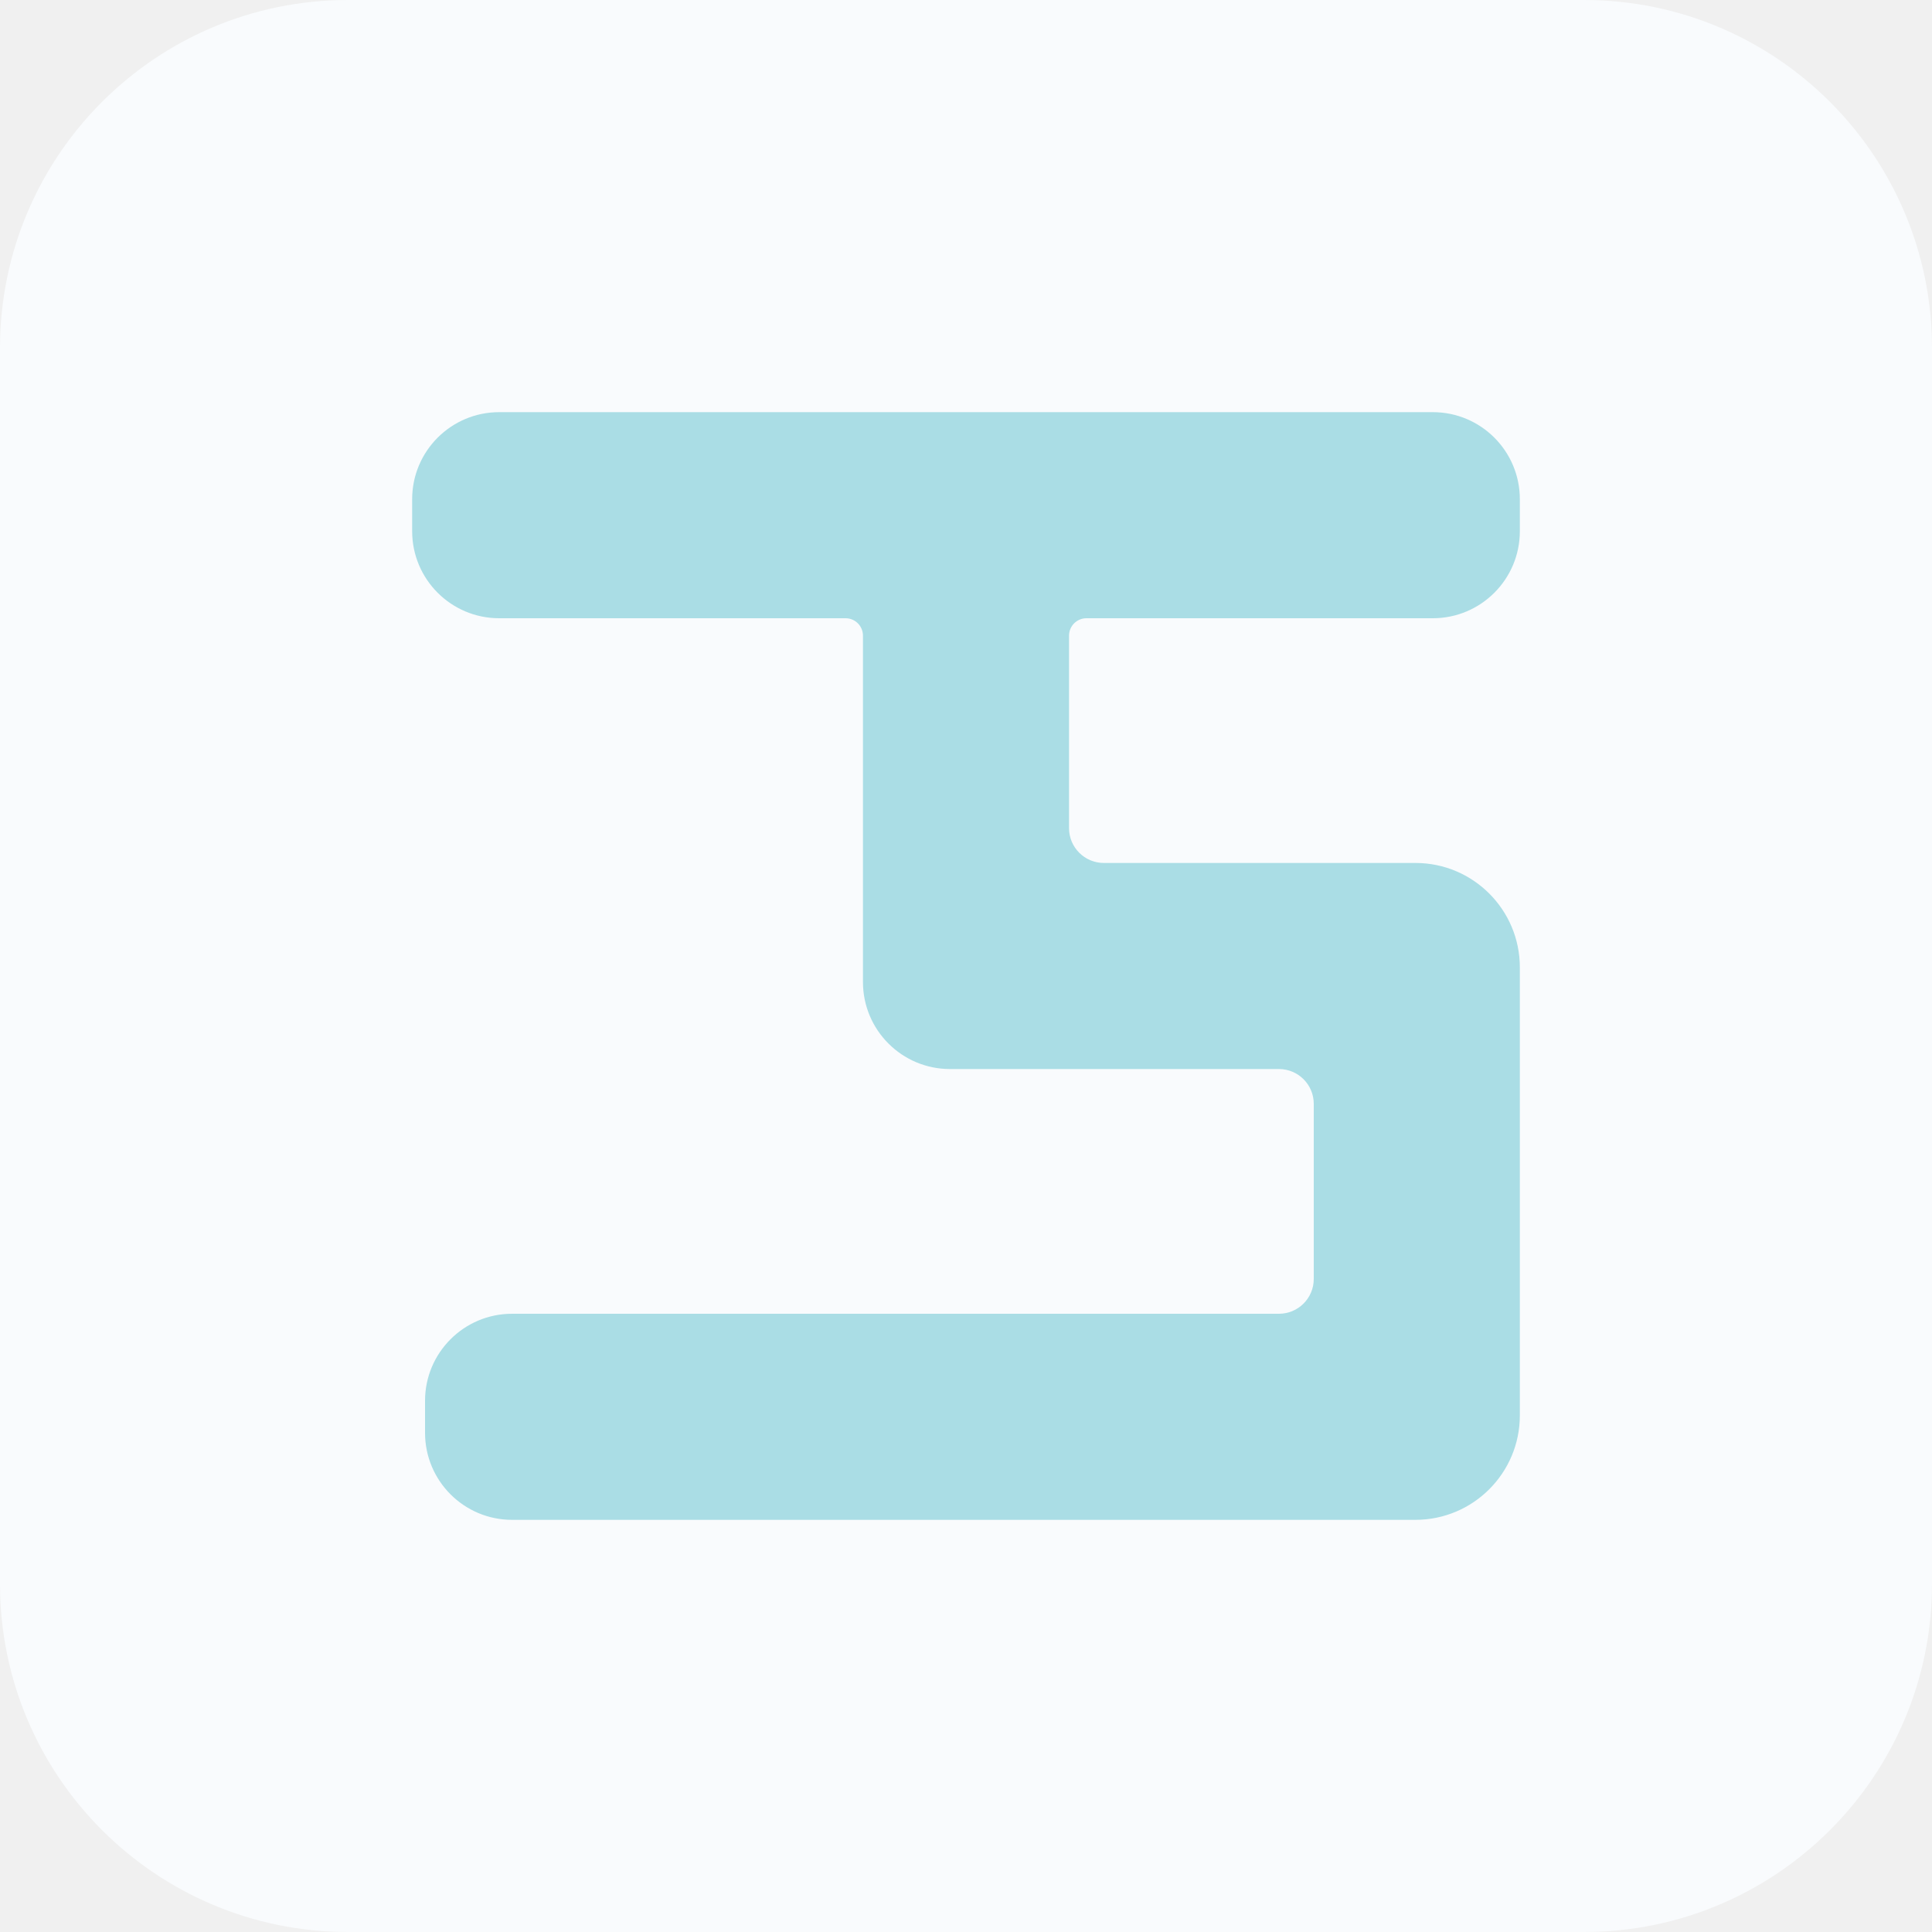
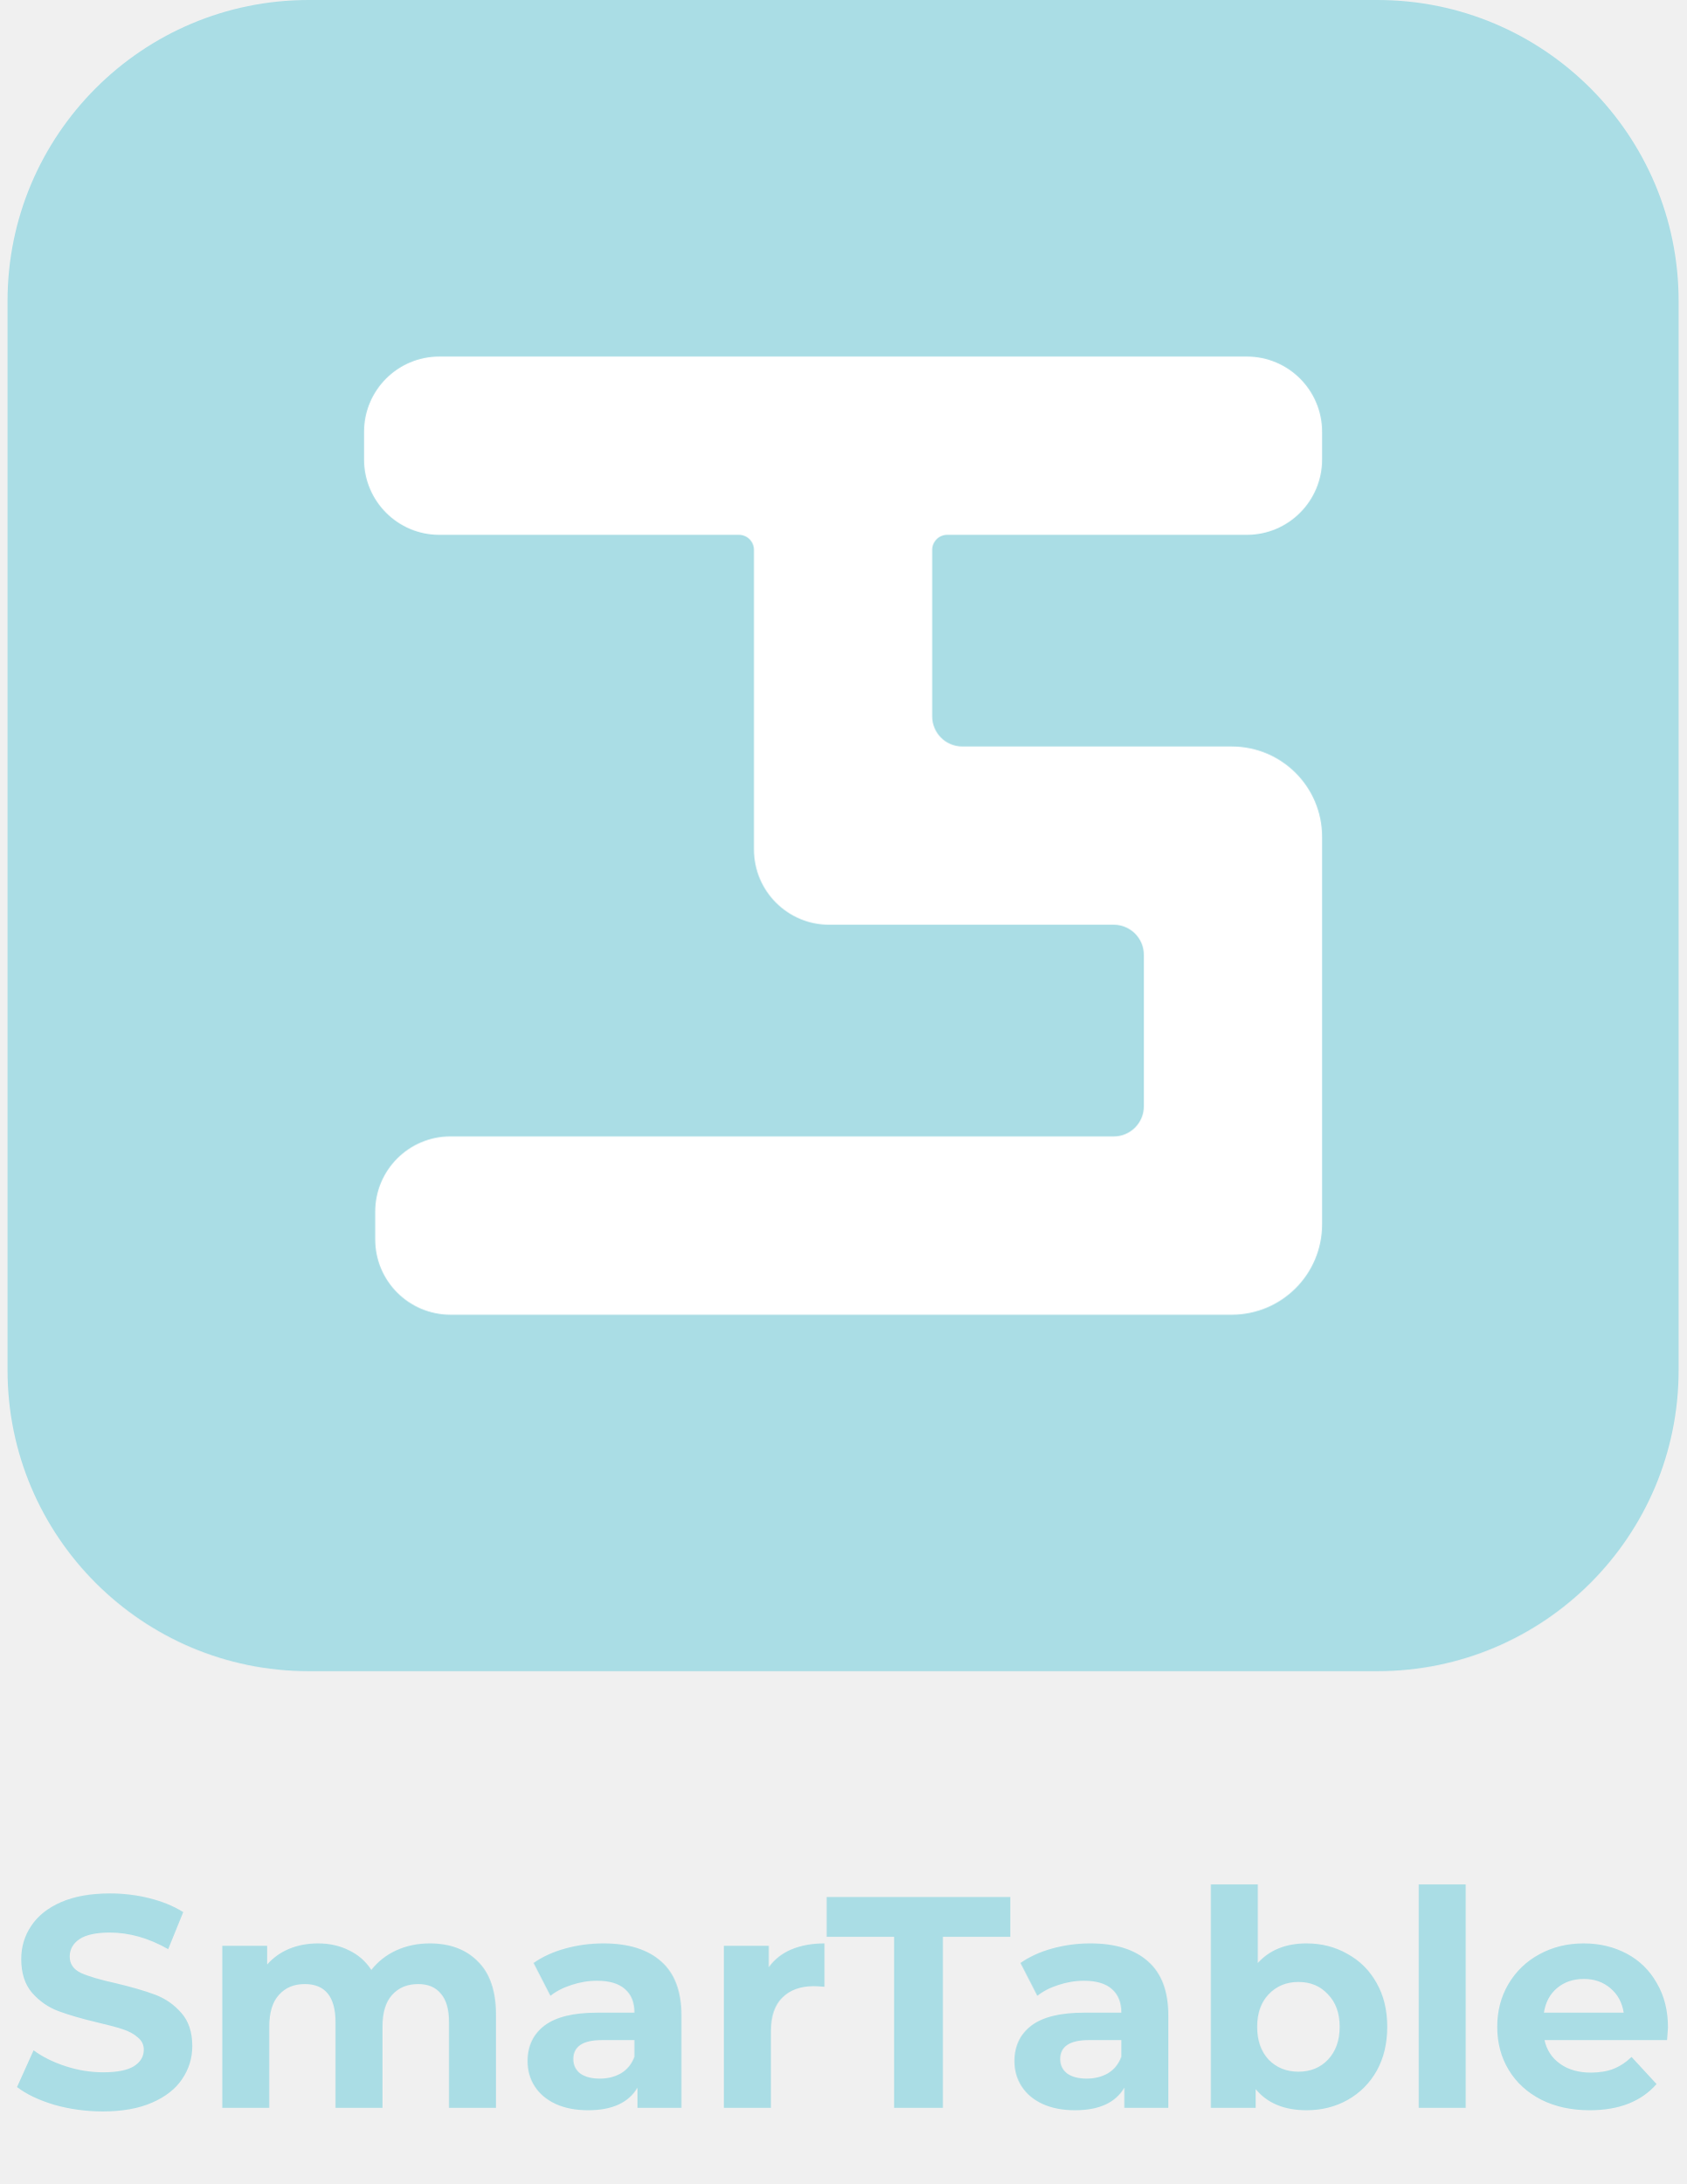
- <svg xmlns="http://www.w3.org/2000/svg" width="111" height="111" viewBox="0 0 111 111" fill="none">
-   <rect width="111" height="111" rx="20" fill="#F9FBFD" />
-   <path d="M23.68 28.68V30.52C23.68 33.281 25.919 35.52 28.68 35.52H48.58C49.132 35.52 49.58 35.968 49.58 36.52V56.42C49.58 59.181 51.819 61.42 54.58 61.42H73.48C74.585 61.42 75.48 62.315 75.48 63.42V73.48C75.48 74.585 74.585 75.48 73.48 75.48H29.42C26.659 75.48 24.42 77.719 24.42 80.48V82.32C24.42 85.081 26.659 87.32 29.42 87.32H81.32C84.634 87.32 87.32 84.634 87.32 81.32V55.58C87.32 52.266 84.634 49.58 81.32 49.58H63.42C62.316 49.58 61.42 48.685 61.42 47.58V36.52C61.42 35.968 61.868 35.52 62.42 35.52H82.32C85.082 35.52 87.32 33.281 87.32 30.52V28.68C87.32 25.919 85.082 23.68 82.32 23.68H28.68C25.919 23.68 23.68 25.919 23.68 28.68Z" fill="#AADDE5" />
+ <svg xmlns="http://www.w3.org/2000/svg" width="112" height="145" viewBox="0 0 112 145" fill="none">
+   <rect x="0.5" width="111" height="111" rx="20" fill="#AADDE5" />
+   <path d="M24.18 28.68V30.52C24.18 33.281 26.419 35.52 29.18 35.52H49.08C49.632 35.52 50.08 35.968 50.08 36.52V56.42C50.08 59.181 52.319 61.42 55.08 61.42H73.98C75.085 61.42 75.98 62.315 75.98 63.42V73.48C75.98 74.585 75.085 75.48 73.98 75.48H29.92C27.159 75.48 24.92 77.719 24.92 80.48V82.32C24.92 85.081 27.159 87.32 29.92 87.32H81.82C85.134 87.32 87.82 84.634 87.82 81.32V55.58C87.82 52.266 85.134 49.58 81.82 49.58H63.92C62.815 49.58 61.92 48.685 61.92 47.58V36.52C61.92 35.968 62.368 35.52 62.92 35.52H82.82C85.581 35.52 87.82 33.281 87.82 30.52V28.68C87.82 25.919 85.581 23.68 82.82 23.68H29.18C26.419 23.68 24.18 25.919 24.18 28.68Z" fill="white" />
+   <path d="M6.83 140.24C5.724 140.24 4.65 140.093 3.61 139.8C2.584 139.493 1.757 139.1 1.13 138.62L2.23 136.18C2.83 136.62 3.544 136.973 4.37 137.24C5.197 137.507 6.024 137.64 6.85 137.64C7.77 137.64 8.45 137.507 8.89 137.24C9.33 136.96 9.55 136.593 9.55 136.14C9.55 135.807 9.417 135.533 9.15 135.32C8.897 135.093 8.564 134.913 8.15 134.78C7.75 134.647 7.204 134.5 6.51 134.34C5.444 134.087 4.57 133.833 3.89 133.58C3.21 133.327 2.624 132.92 2.13 132.36C1.65 131.8 1.41 131.053 1.41 130.12C1.41 129.307 1.63 128.573 2.07 127.92C2.51 127.253 3.17 126.727 4.05 126.34C4.944 125.953 6.03 125.76 7.31 125.76C8.204 125.76 9.077 125.867 9.93 126.08C10.784 126.293 11.53 126.6 12.17 127L11.17 129.46C9.877 128.727 8.584 128.36 7.29 128.36C6.384 128.36 5.71 128.507 5.27 128.8C4.844 129.093 4.63 129.48 4.63 129.96C4.63 130.44 4.877 130.8 5.37 131.04C5.877 131.267 6.644 131.493 7.67 131.72C8.737 131.973 9.61 132.227 10.29 132.48C10.97 132.733 11.55 133.133 12.03 133.68C12.524 134.227 12.77 134.967 12.77 135.9C12.77 136.7 12.544 137.433 12.09 138.1C11.65 138.753 10.984 139.273 10.09 139.66C9.197 140.047 8.11 140.24 6.83 140.24ZM28.544 129.08C29.891 129.08 30.958 129.48 31.744 130.28C32.544 131.067 32.944 132.253 32.944 133.84V140H29.824V134.32C29.824 133.467 29.644 132.833 29.284 132.42C28.938 131.993 28.438 131.78 27.784 131.78C27.051 131.78 26.471 132.02 26.044 132.5C25.618 132.967 25.404 133.667 25.404 134.6V140H22.284V134.32C22.284 132.627 21.604 131.78 20.244 131.78C19.524 131.78 18.951 132.02 18.524 132.5C18.098 132.967 17.884 133.667 17.884 134.6V140H14.764V129.24H17.744V130.48C18.144 130.027 18.631 129.68 19.204 129.44C19.791 129.2 20.431 129.08 21.124 129.08C21.884 129.08 22.571 129.233 23.184 129.54C23.798 129.833 24.291 130.267 24.664 130.84C25.104 130.28 25.658 129.847 26.324 129.54C27.004 129.233 27.744 129.08 28.544 129.08ZM40.081 129.08C41.747 129.08 43.027 129.48 43.921 130.28C44.814 131.067 45.261 132.26 45.261 133.86V140H42.341V138.66C41.754 139.66 40.661 140.16 39.061 140.16C38.234 140.16 37.514 140.02 36.901 139.74C36.301 139.46 35.841 139.073 35.521 138.58C35.201 138.087 35.041 137.527 35.041 136.9C35.041 135.9 35.414 135.113 36.161 134.54C36.921 133.967 38.087 133.68 39.661 133.68H42.141C42.141 133 41.934 132.48 41.521 132.12C41.107 131.747 40.487 131.56 39.661 131.56C39.087 131.56 38.521 131.653 37.961 131.84C37.414 132.013 36.947 132.253 36.561 132.56L35.441 130.38C36.027 129.967 36.727 129.647 37.541 129.42C38.367 129.193 39.214 129.08 40.081 129.08ZM39.841 138.06C40.374 138.06 40.847 137.94 41.261 137.7C41.674 137.447 41.967 137.08 42.141 136.6V135.5H40.001C38.721 135.5 38.081 135.92 38.081 136.76C38.081 137.16 38.234 137.48 38.541 137.72C38.861 137.947 39.294 138.06 39.841 138.06ZM51.065 130.66C51.438 130.14 51.938 129.747 52.565 129.48C53.205 129.213 53.938 129.08 54.764 129.08V131.96C54.418 131.933 54.184 131.92 54.065 131.92C53.171 131.92 52.471 132.173 51.965 132.68C51.458 133.173 51.205 133.92 51.205 134.92V140H48.084V129.24H51.065V130.66ZM59.388 128.64H54.908V126H67.108V128.64H62.628V140H59.388V128.64ZM72.424 129.08C74.091 129.08 75.371 129.48 76.264 130.28C77.158 131.067 77.605 132.26 77.605 133.86V140H74.684V138.66C74.098 139.66 73.004 140.16 71.404 140.16C70.578 140.16 69.858 140.02 69.245 139.74C68.644 139.46 68.184 139.073 67.865 138.58C67.544 138.087 67.385 137.527 67.385 136.9C67.385 135.9 67.758 135.113 68.504 134.54C69.264 133.967 70.431 133.68 72.004 133.68H74.484C74.484 133 74.278 132.48 73.865 132.12C73.451 131.747 72.831 131.56 72.004 131.56C71.431 131.56 70.865 131.653 70.305 131.84C69.758 132.013 69.291 132.253 68.904 132.56L67.784 130.38C68.371 129.967 69.071 129.647 69.885 129.42C70.711 129.193 71.558 129.08 72.424 129.08ZM72.184 138.06C72.718 138.06 73.191 137.94 73.605 137.7C74.018 137.447 74.311 137.08 74.484 136.6V135.5H72.344C71.064 135.5 70.424 135.92 70.424 136.76C70.424 137.16 70.578 137.48 70.885 137.72C71.204 137.947 71.638 138.06 72.184 138.06ZM86.788 129.08C87.788 129.08 88.695 129.313 89.508 129.78C90.335 130.233 90.982 130.88 91.448 131.72C91.915 132.547 92.148 133.513 92.148 134.62C92.148 135.727 91.915 136.7 91.448 137.54C90.982 138.367 90.335 139.013 89.508 139.48C88.695 139.933 87.788 140.16 86.788 140.16C85.308 140.16 84.182 139.693 83.408 138.76V140H80.428V125.16H83.548V130.38C84.335 129.513 85.415 129.08 86.788 129.08ZM86.248 137.6C87.048 137.6 87.702 137.333 88.208 136.8C88.728 136.253 88.988 135.527 88.988 134.62C88.988 133.713 88.728 132.993 88.208 132.46C87.702 131.913 87.048 131.64 86.248 131.64C85.448 131.64 84.788 131.913 84.268 132.46C83.762 132.993 83.508 133.713 83.508 134.62C83.508 135.527 83.762 136.253 84.268 136.8C84.788 137.333 85.448 137.6 86.248 137.6ZM94.237 125.16H97.357V140H94.237V125.16ZM110.793 134.66C110.793 134.7 110.773 134.98 110.733 135.5H102.593C102.739 136.167 103.086 136.693 103.633 137.08C104.179 137.467 104.859 137.66 105.673 137.66C106.233 137.66 106.726 137.58 107.153 137.42C107.593 137.247 107.999 136.98 108.373 136.62L110.033 138.42C109.019 139.58 107.539 140.16 105.593 140.16C104.379 140.16 103.306 139.927 102.373 139.46C101.439 138.98 100.719 138.32 100.213 137.48C99.706 136.64 99.453 135.687 99.453 134.62C99.453 133.567 99.699 132.62 100.193 131.78C100.699 130.927 101.386 130.267 102.253 129.8C103.133 129.32 104.113 129.08 105.193 129.08C106.246 129.08 107.199 129.307 108.053 129.76C108.906 130.213 109.573 130.867 110.053 131.72C110.546 132.56 110.793 133.54 110.793 134.66ZM105.213 131.44C104.506 131.44 103.913 131.64 103.433 132.04C102.953 132.44 102.659 132.987 102.553 133.68H107.853C107.746 133 107.453 132.46 106.973 132.06C106.493 131.647 105.906 131.44 105.213 131.44Z" fill="#AADDE5" />
</svg>
